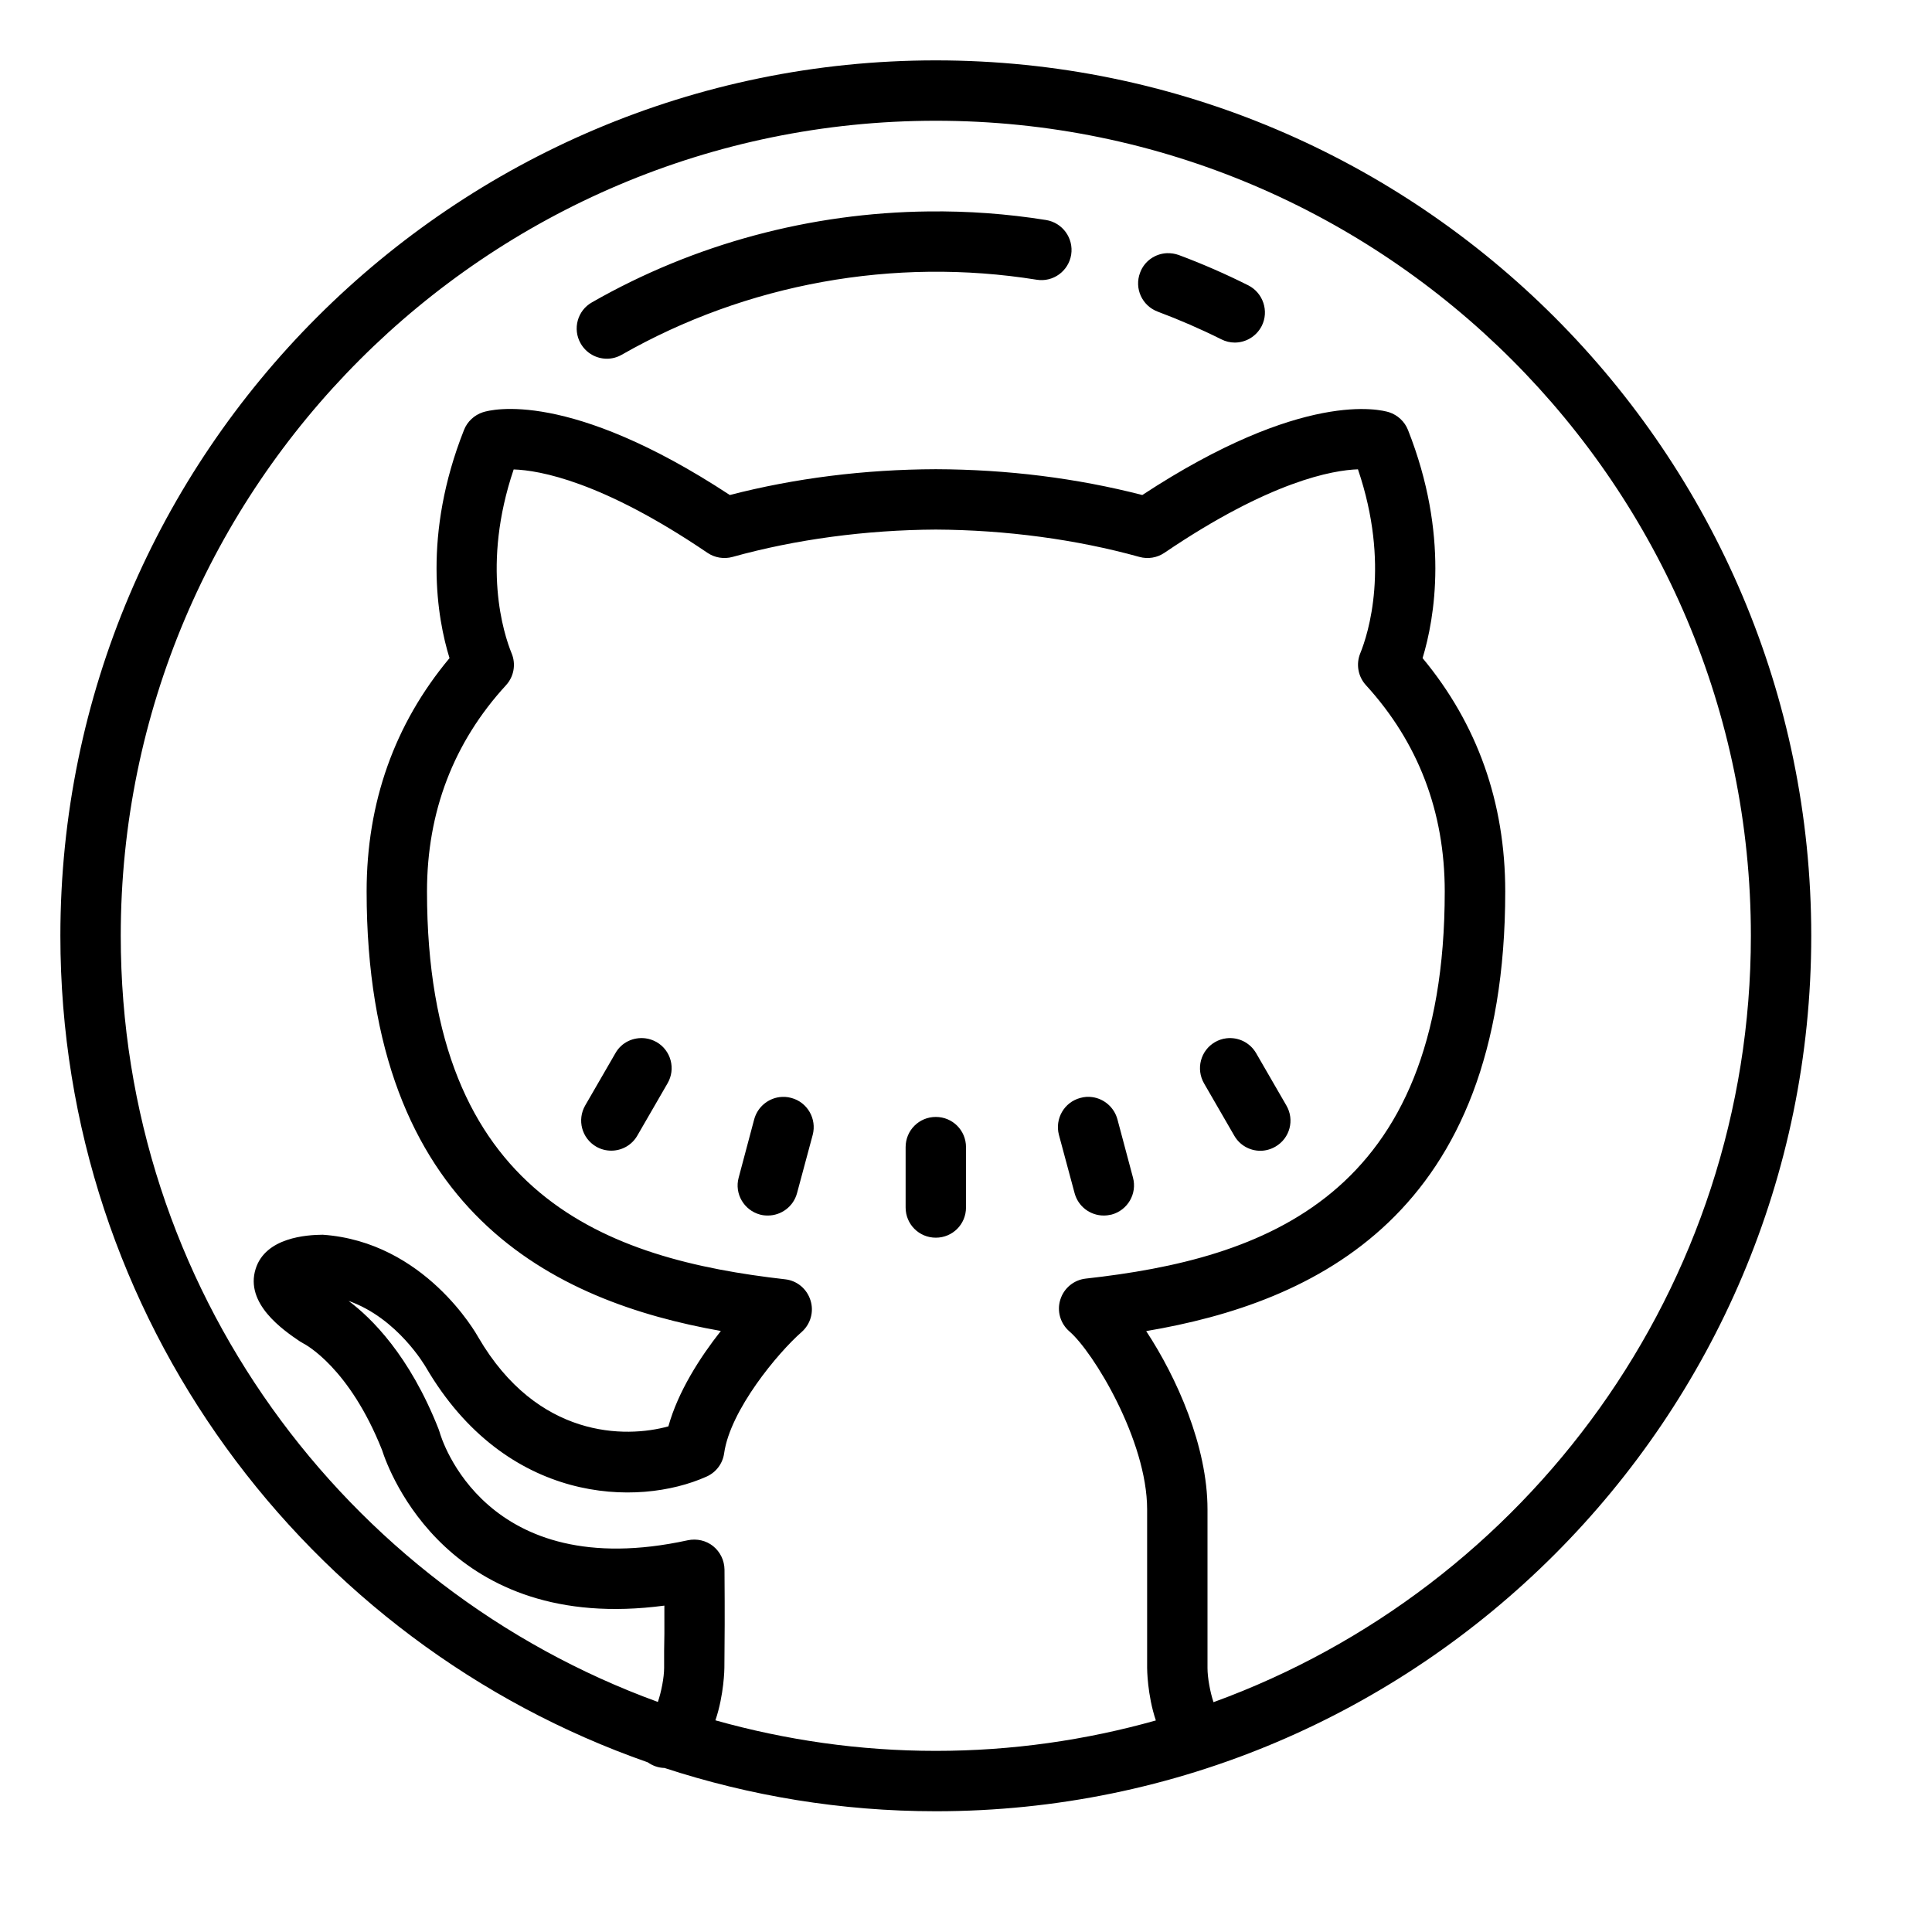
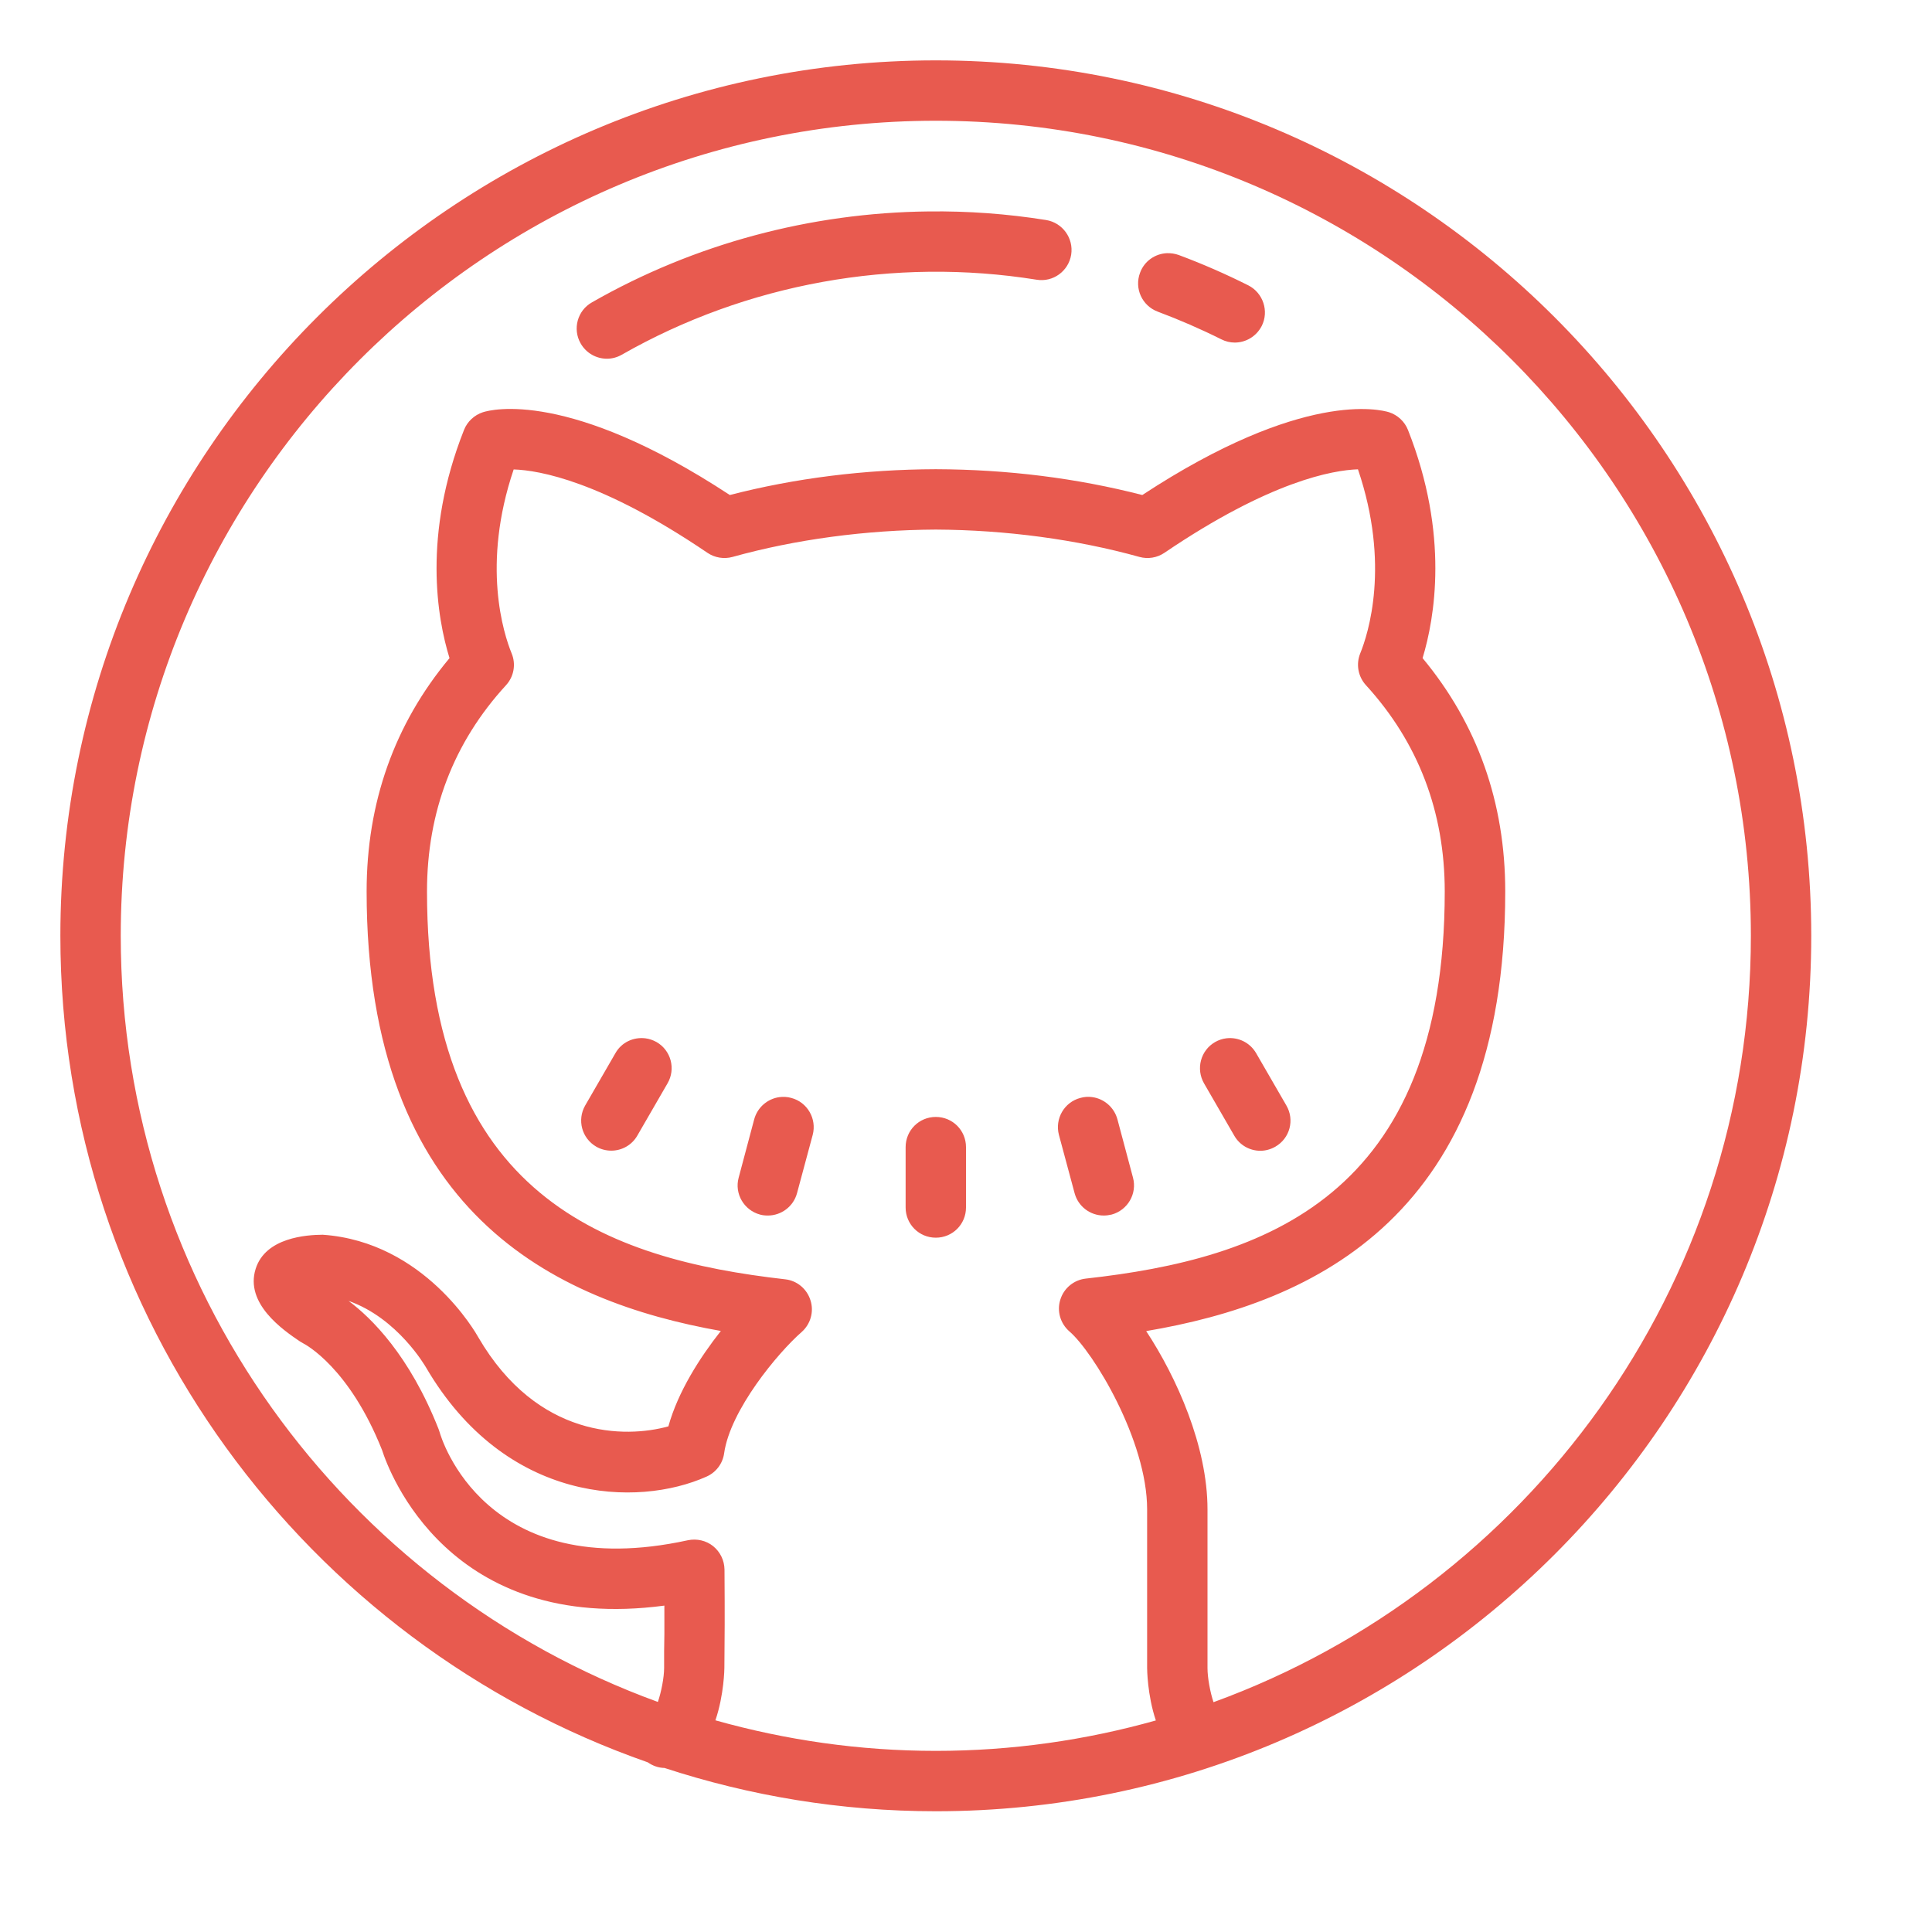
- <svg xmlns="http://www.w3.org/2000/svg" fill="#000000" viewBox="0 0 64 64" width="64px" height="64px">
+ <svg xmlns="http://www.w3.org/2000/svg" fill="#E85A4F" viewBox="0 0 64 64" width="64px" height="64px">
  <path d="M 31 2 C 15.012 2 2 15.012 2 31 C 2 43.648 10.145 54.426 21.457 58.379 C 21.617 58.492 21.809 58.562 22.012 58.566 C 24.84 59.492 27.863 60 31 60 C 46.988 60 60 46.988 60 31 C 60 15.012 46.988 2 31 2 Z M 31 4 C 45.887 4 58 16.113 58 31 C 58 42.66 50.57 52.613 40.199 56.387 C 40.09 56.062 40 55.582 40 55.254 L 40 50 C 40 47.906 38.977 45.625 37.969 44.094 C 43.52 43.156 49.863 40.277 49.863 29.531 C 49.863 26.586 48.941 23.988 47.125 21.801 C 47.523 20.488 48.016 17.719 46.641 14.242 C 46.531 13.965 46.301 13.75 46.016 13.656 C 45.734 13.57 43.168 12.902 37.84 16.398 C 35.672 15.84 33.379 15.551 31 15.543 C 28.633 15.551 26.336 15.84 24.176 16.398 C 18.848 12.898 16.273 13.566 15.996 13.656 C 15.711 13.75 15.48 13.965 15.371 14.242 C 13.992 17.723 14.484 20.488 14.891 21.801 C 13.066 23.988 12.145 26.586 12.145 29.531 C 12.145 40.18 18.375 43.113 23.879 44.09 C 23.188 44.965 22.461 46.098 22.141 47.25 C 20.719 47.645 17.805 47.656 15.848 44.305 C 15.777 44.176 14.066 41.137 10.691 40.902 C 10.156 40.906 8.797 40.992 8.469 42.031 C 8.105 43.184 9.379 44.059 9.926 44.43 C 9.961 44.453 10.016 44.484 10.051 44.504 C 10.113 44.535 11.57 45.301 12.656 48.035 C 12.883 48.75 14.871 54.137 22.008 53.188 C 22.012 53.977 22.008 54.375 22 54.691 L 22 55.25 C 22 55.574 21.902 56.062 21.793 56.379 C 11.422 52.605 4 42.652 4 31 C 4 16.113 16.113 4 31 4 Z M 30.758 7.004 C 26.859 7.047 23.004 8.074 19.609 10.016 C 19.129 10.285 18.961 10.898 19.234 11.375 C 19.418 11.699 19.754 11.883 20.105 11.883 C 20.273 11.883 20.441 11.84 20.598 11.75 C 24.734 9.391 29.617 8.508 34.34 9.266 C 34.883 9.355 35.395 8.984 35.484 8.438 C 35.57 7.891 35.199 7.379 34.656 7.289 C 33.363 7.082 32.059 6.988 30.758 7.004 Z M 38.656 8.387 C 38.27 8.402 37.906 8.648 37.766 9.035 C 37.57 9.555 37.832 10.129 38.352 10.324 C 39.062 10.59 39.766 10.895 40.453 11.238 C 40.598 11.312 40.75 11.348 40.902 11.348 C 41.266 11.348 41.617 11.148 41.797 10.797 C 42.043 10.309 41.844 9.703 41.352 9.453 C 40.605 9.078 39.828 8.738 39.051 8.449 C 38.922 8.402 38.789 8.383 38.656 8.387 Z M 44.984 15.547 C 46.059 18.707 45.324 20.996 45.059 21.645 C 44.914 22.004 44.988 22.414 45.25 22.699 C 46.98 24.594 47.859 26.891 47.859 29.531 C 47.859 39.668 41.852 41.703 35.969 42.355 C 35.574 42.398 35.242 42.672 35.125 43.051 C 35.004 43.43 35.125 43.844 35.426 44.105 C 36.215 44.781 38 47.715 38 50 L 38 55.254 C 38 55.273 38.004 56.145 38.289 56.992 C 35.969 57.645 33.527 58 31 58 C 28.469 58 26.023 57.641 23.699 56.988 C 23.988 56.137 23.996 55.266 23.996 55.25 L 24 54.715 C 24.004 54.262 24.012 53.648 24 51.996 C 23.996 51.691 23.859 51.41 23.625 51.219 C 23.391 51.031 23.082 50.961 22.785 51.023 C 16.07 52.488 14.617 47.641 14.562 47.438 C 14.551 47.402 14.539 47.371 14.527 47.336 C 13.566 44.898 12.301 43.656 11.547 43.094 C 13.176 43.668 14.086 45.258 14.109 45.293 C 16.754 49.82 21.121 49.938 23.406 48.914 C 23.723 48.773 23.941 48.48 23.988 48.141 C 24.191 46.711 25.762 44.82 26.555 44.125 C 26.852 43.863 26.969 43.449 26.848 43.074 C 26.73 42.695 26.402 42.422 26.012 42.379 C 20.145 41.711 14.145 39.66 14.145 29.531 C 14.145 26.895 15.023 24.594 16.762 22.699 C 17.023 22.414 17.098 22.004 16.949 21.645 C 16.684 20.996 15.945 18.715 17.016 15.551 C 17.867 15.578 19.941 15.941 23.434 18.312 C 23.676 18.477 23.984 18.527 24.266 18.449 C 26.355 17.867 28.688 17.555 31 17.543 C 33.32 17.555 35.652 17.867 37.746 18.449 C 38.027 18.527 38.332 18.477 38.574 18.312 C 42.086 15.93 44.16 15.574 44.984 15.547 Z M 21.375 34.395 C 20.984 34.348 20.59 34.527 20.387 34.887 L 19.387 36.617 C 19.109 37.098 19.273 37.707 19.75 37.984 C 19.906 38.074 20.078 38.117 20.25 38.117 C 20.594 38.117 20.93 37.938 21.113 37.617 L 22.113 35.887 C 22.391 35.41 22.23 34.797 21.75 34.52 C 21.629 34.453 21.504 34.41 21.375 34.395 Z M 40.625 34.395 C 40.496 34.41 40.367 34.453 40.25 34.52 C 39.77 34.797 39.609 35.41 39.887 35.891 L 40.887 37.621 C 41.07 37.941 41.406 38.121 41.75 38.121 C 41.922 38.121 42.094 38.074 42.25 37.984 C 42.73 37.707 42.891 37.098 42.613 36.621 L 41.613 34.891 C 41.406 34.531 41.012 34.348 40.625 34.395 Z M 36.188 36.344 C 36.059 36.324 35.922 36.332 35.785 36.371 C 35.254 36.512 34.938 37.059 35.078 37.594 L 35.598 39.527 C 35.719 39.973 36.121 40.266 36.562 40.266 C 36.652 40.266 36.738 40.254 36.824 40.234 C 37.355 40.09 37.676 39.543 37.531 39.008 L 37.016 37.078 C 36.906 36.676 36.57 36.398 36.188 36.344 Z M 25.816 36.344 C 25.43 36.398 25.094 36.676 24.984 37.078 L 24.469 39.012 C 24.324 39.543 24.645 40.09 25.176 40.234 C 25.262 40.258 25.348 40.266 25.438 40.266 C 25.875 40.266 26.281 39.973 26.402 39.527 L 26.922 37.594 C 27.062 37.062 26.746 36.512 26.215 36.371 C 26.078 36.332 25.945 36.328 25.816 36.344 Z M 31 37 C 30.445 37 30 37.445 30 38 L 30 40 C 30 40.555 30.445 41 31 41 C 31.555 41 32 40.555 32 40 L 32 38 C 32 37.445 31.555 37 31 37 Z" />
</svg>
